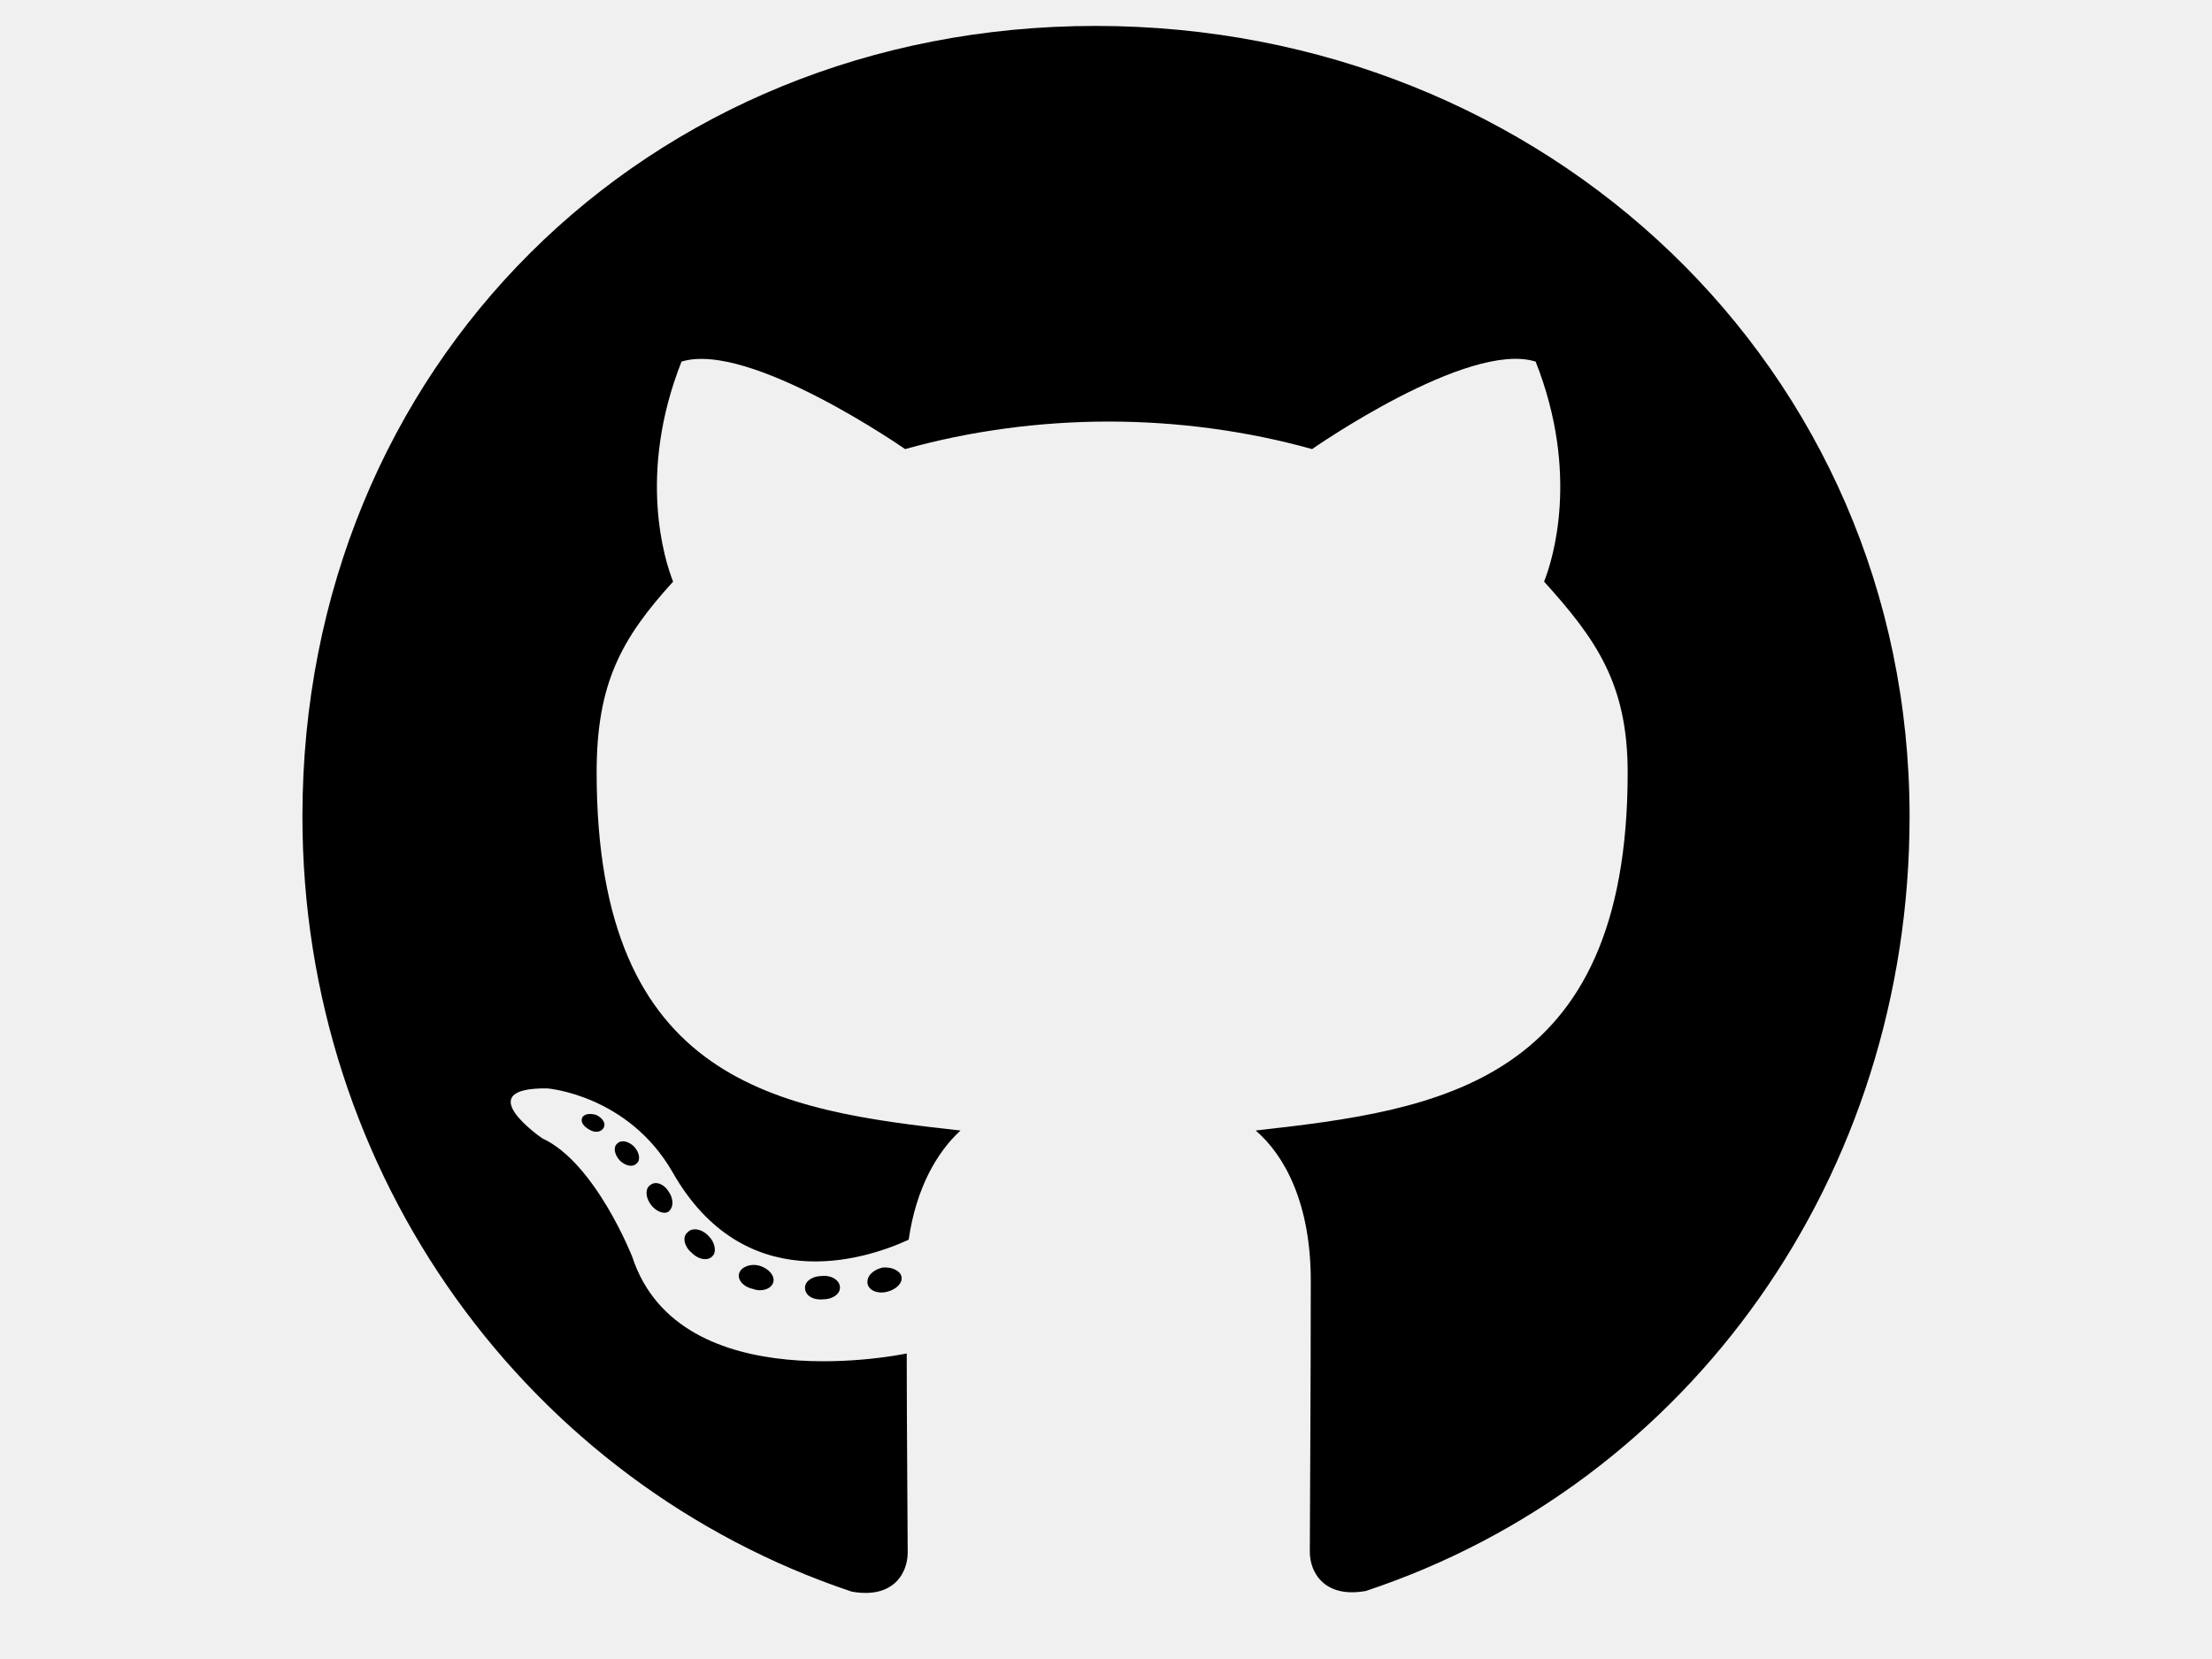
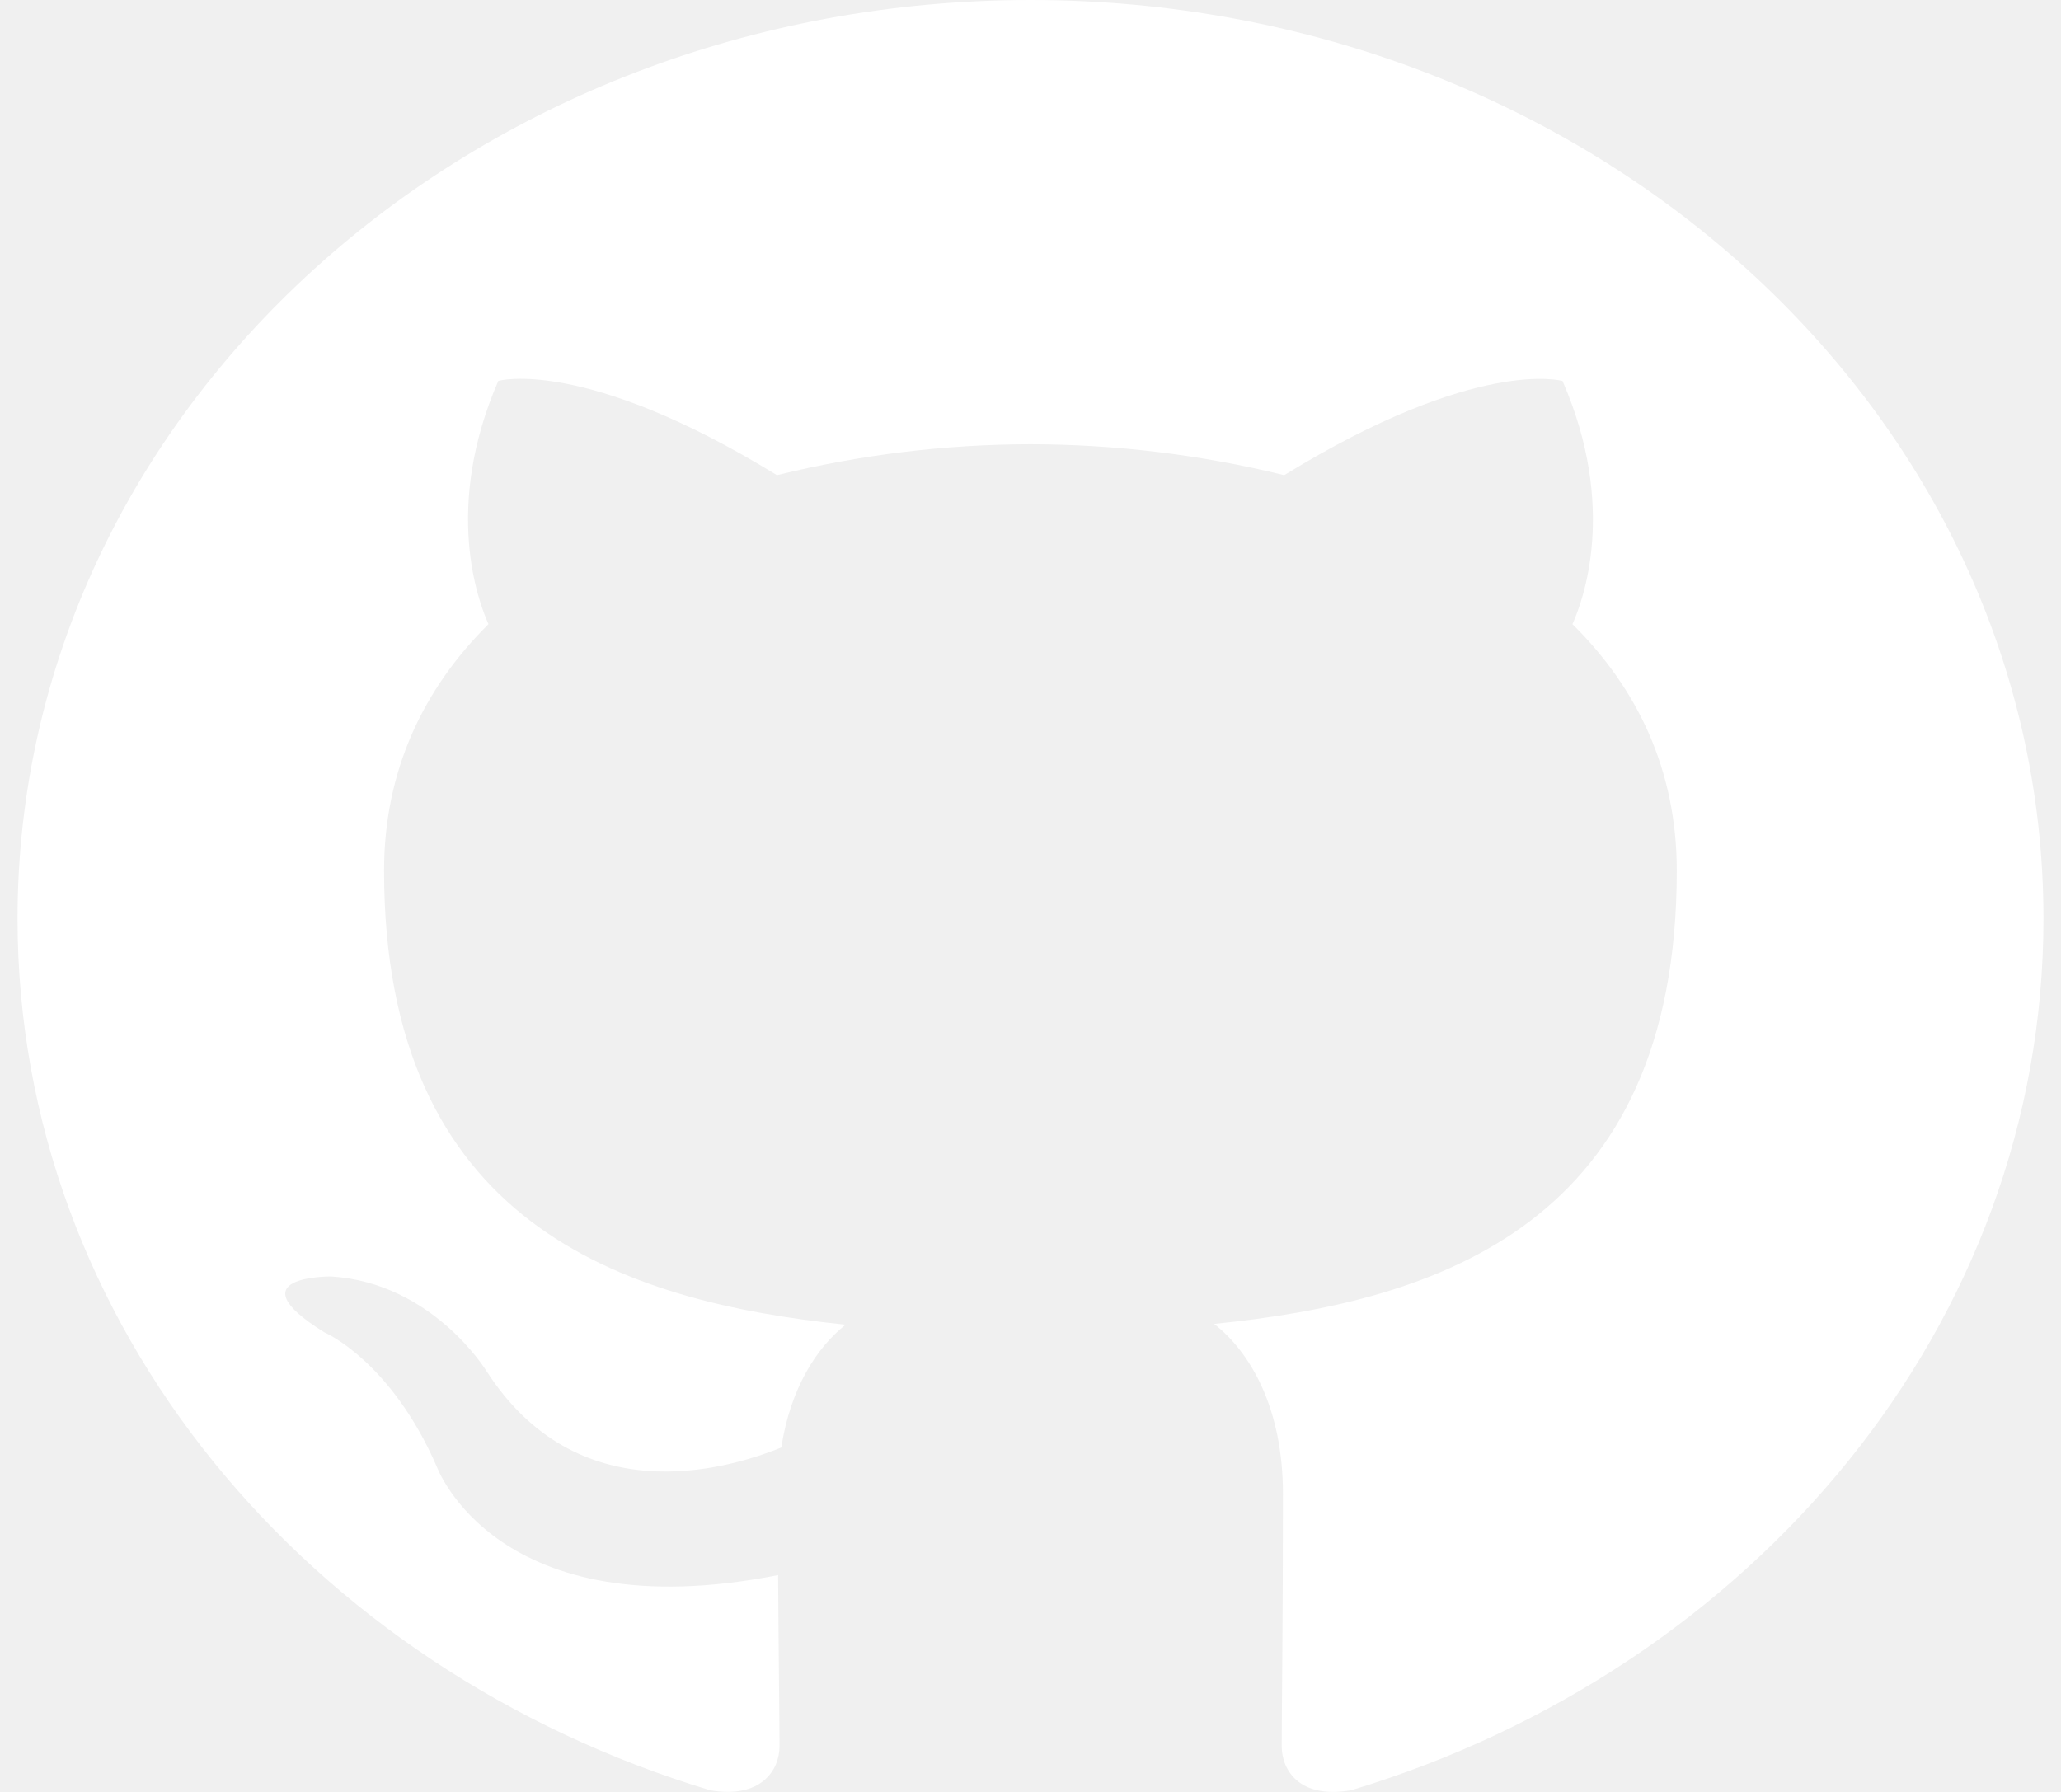
- <svg xmlns="http://www.w3.org/2000/svg" stroke="currentColor" fill="currentColor" stroke-width="0" viewBox="0 0 496 512" height="1.5em" width="2em">
-   <path d="M165.9 397.4c0 2-2.3 3.6-5.2 3.6-3.3.3-5.6-1.3-5.6-3.6 0-2 2.3-3.6 5.2-3.6 3-.3 5.6 1.3 5.6 3.6zm-31.1-4.5c-.7 2 1.3 4.3 4.3 4.9 2.6 1 5.6 0 6.2-2s-1.3-4.3-4.3-5.2c-2.6-.7-5.5.3-6.2 2.3zm44.2-1.7c-2.9.7-4.9 2.6-4.6 4.9.3 2 2.9 3.3 5.9 2.6 2.9-.7 4.9-2.6 4.6-4.6-.3-1.9-3-3.2-5.9-2.9zM244.8 8C106.1 8 0 113.3 0 252c0 110.9 69.8 205.8 169.5 239.2 12.8 2.3 17.3-5.6 17.3-12.1 0-6.2-.3-40.4-.3-61.4 0 0-70 15-84.7-29.8 0 0-11.4-29.1-27.8-36.6 0 0-22.9-15.7 1.6-15.4 0 0 24.9 2 38.6 25.8 21.9 38.6 58.6 27.5 72.9 20.9 2.3-16 8.8-27.1 16-33.7-55.9-6.2-112.3-14.3-112.3-110.5 0-27.5 7.6-41.3 23.6-58.9-2.6-6.5-11.1-33.3 2.6-67.9 20.9-6.5 69 27 69 27 20-5.6 41.5-8.5 62.8-8.5s42.8 2.9 62.8 8.5c0 0 48.1-33.6 69-27 13.7 34.7 5.2 61.4 2.6 67.9 16 17.7 25.8 31.5 25.8 58.9 0 96.5-58.9 104.2-114.8 110.5 9.2 7.9 17 22.9 17 46.4 0 33.7-.3 75.4-.3 83.6 0 6.5 4.6 14.4 17.3 12.1C428.2 457.8 496 362.9 496 252 496 113.3 383.5 8 244.8 8zM97.2 352.9c-1.3 1-1 3.3.7 5.2 1.6 1.6 3.9 2.3 5.2 1 1.3-1 1-3.3-.7-5.2-1.6-1.6-3.9-2.3-5.2-1zm-10.8-8.1c-.7 1.3.3 2.9 2.3 3.9 1.6 1 3.6.7 4.3-.7.7-1.3-.3-2.9-2.3-3.9-2-.6-3.6-.3-4.3.7zm32.4 35.6c-1.6 1.3-1 4.3 1.3 6.2 2.3 2.3 5.2 2.6 6.5 1 1.3-1.3.7-4.3-1.3-6.2-2.2-2.3-5.2-2.6-6.5-1zm-11.4-14.7c-1.6 1-1.6 3.6 0 5.9 1.6 2.3 4.3 3.3 5.6 2.3 1.6-1.3 1.6-3.9 0-6.2-1.4-2.3-4-3.3-5.6-2z" />
+ <svg xmlns="http://www.w3.org/2000/svg" width="23" height="20" fill="none" viewBox="0 0 26 23">
+   <path fill="#fff" fill-rule="evenodd" d="M13 0c7.18 0 13 5.278 13 11.79 0 5.21-3.72 9.628-8.883 11.188-.659.116-.893-.252-.893-.566 0-.389.016-1.658.016-3.236 0-1.1-.416-1.817-.883-2.183 2.895-.292 5.937-1.289 5.937-5.818 0-1.288-.504-2.339-1.339-3.164.135-.298.581-1.497-.127-3.121 0 0-1.09-.316-3.572 1.209A13.71 13.71 0 0 0 13 5.702a13.68 13.68 0 0 0-3.254.397C7.262 4.574 6.17 4.889 6.17 4.889c-.706 1.625-.26 2.824-.126 3.122-.831.825-1.34 1.876-1.34 3.164 0 4.518 3.036 5.53 5.923 5.828-.371.294-.708.814-.825 1.576-.741.301-2.623.823-3.783-.98 0 0-.688-1.132-1.993-1.215 0 0-1.267-.015-.088.717 0 0 .851.362 1.443 1.725 0 0 .763 2.104 4.38 1.391.006.986.018 1.915.018 2.195 0 .312-.24.677-.888.567C3.724 21.421 0 17 0 11.791 0 5.278 5.821 0 13 0Z" clip-rule="evenodd" />
</svg>
